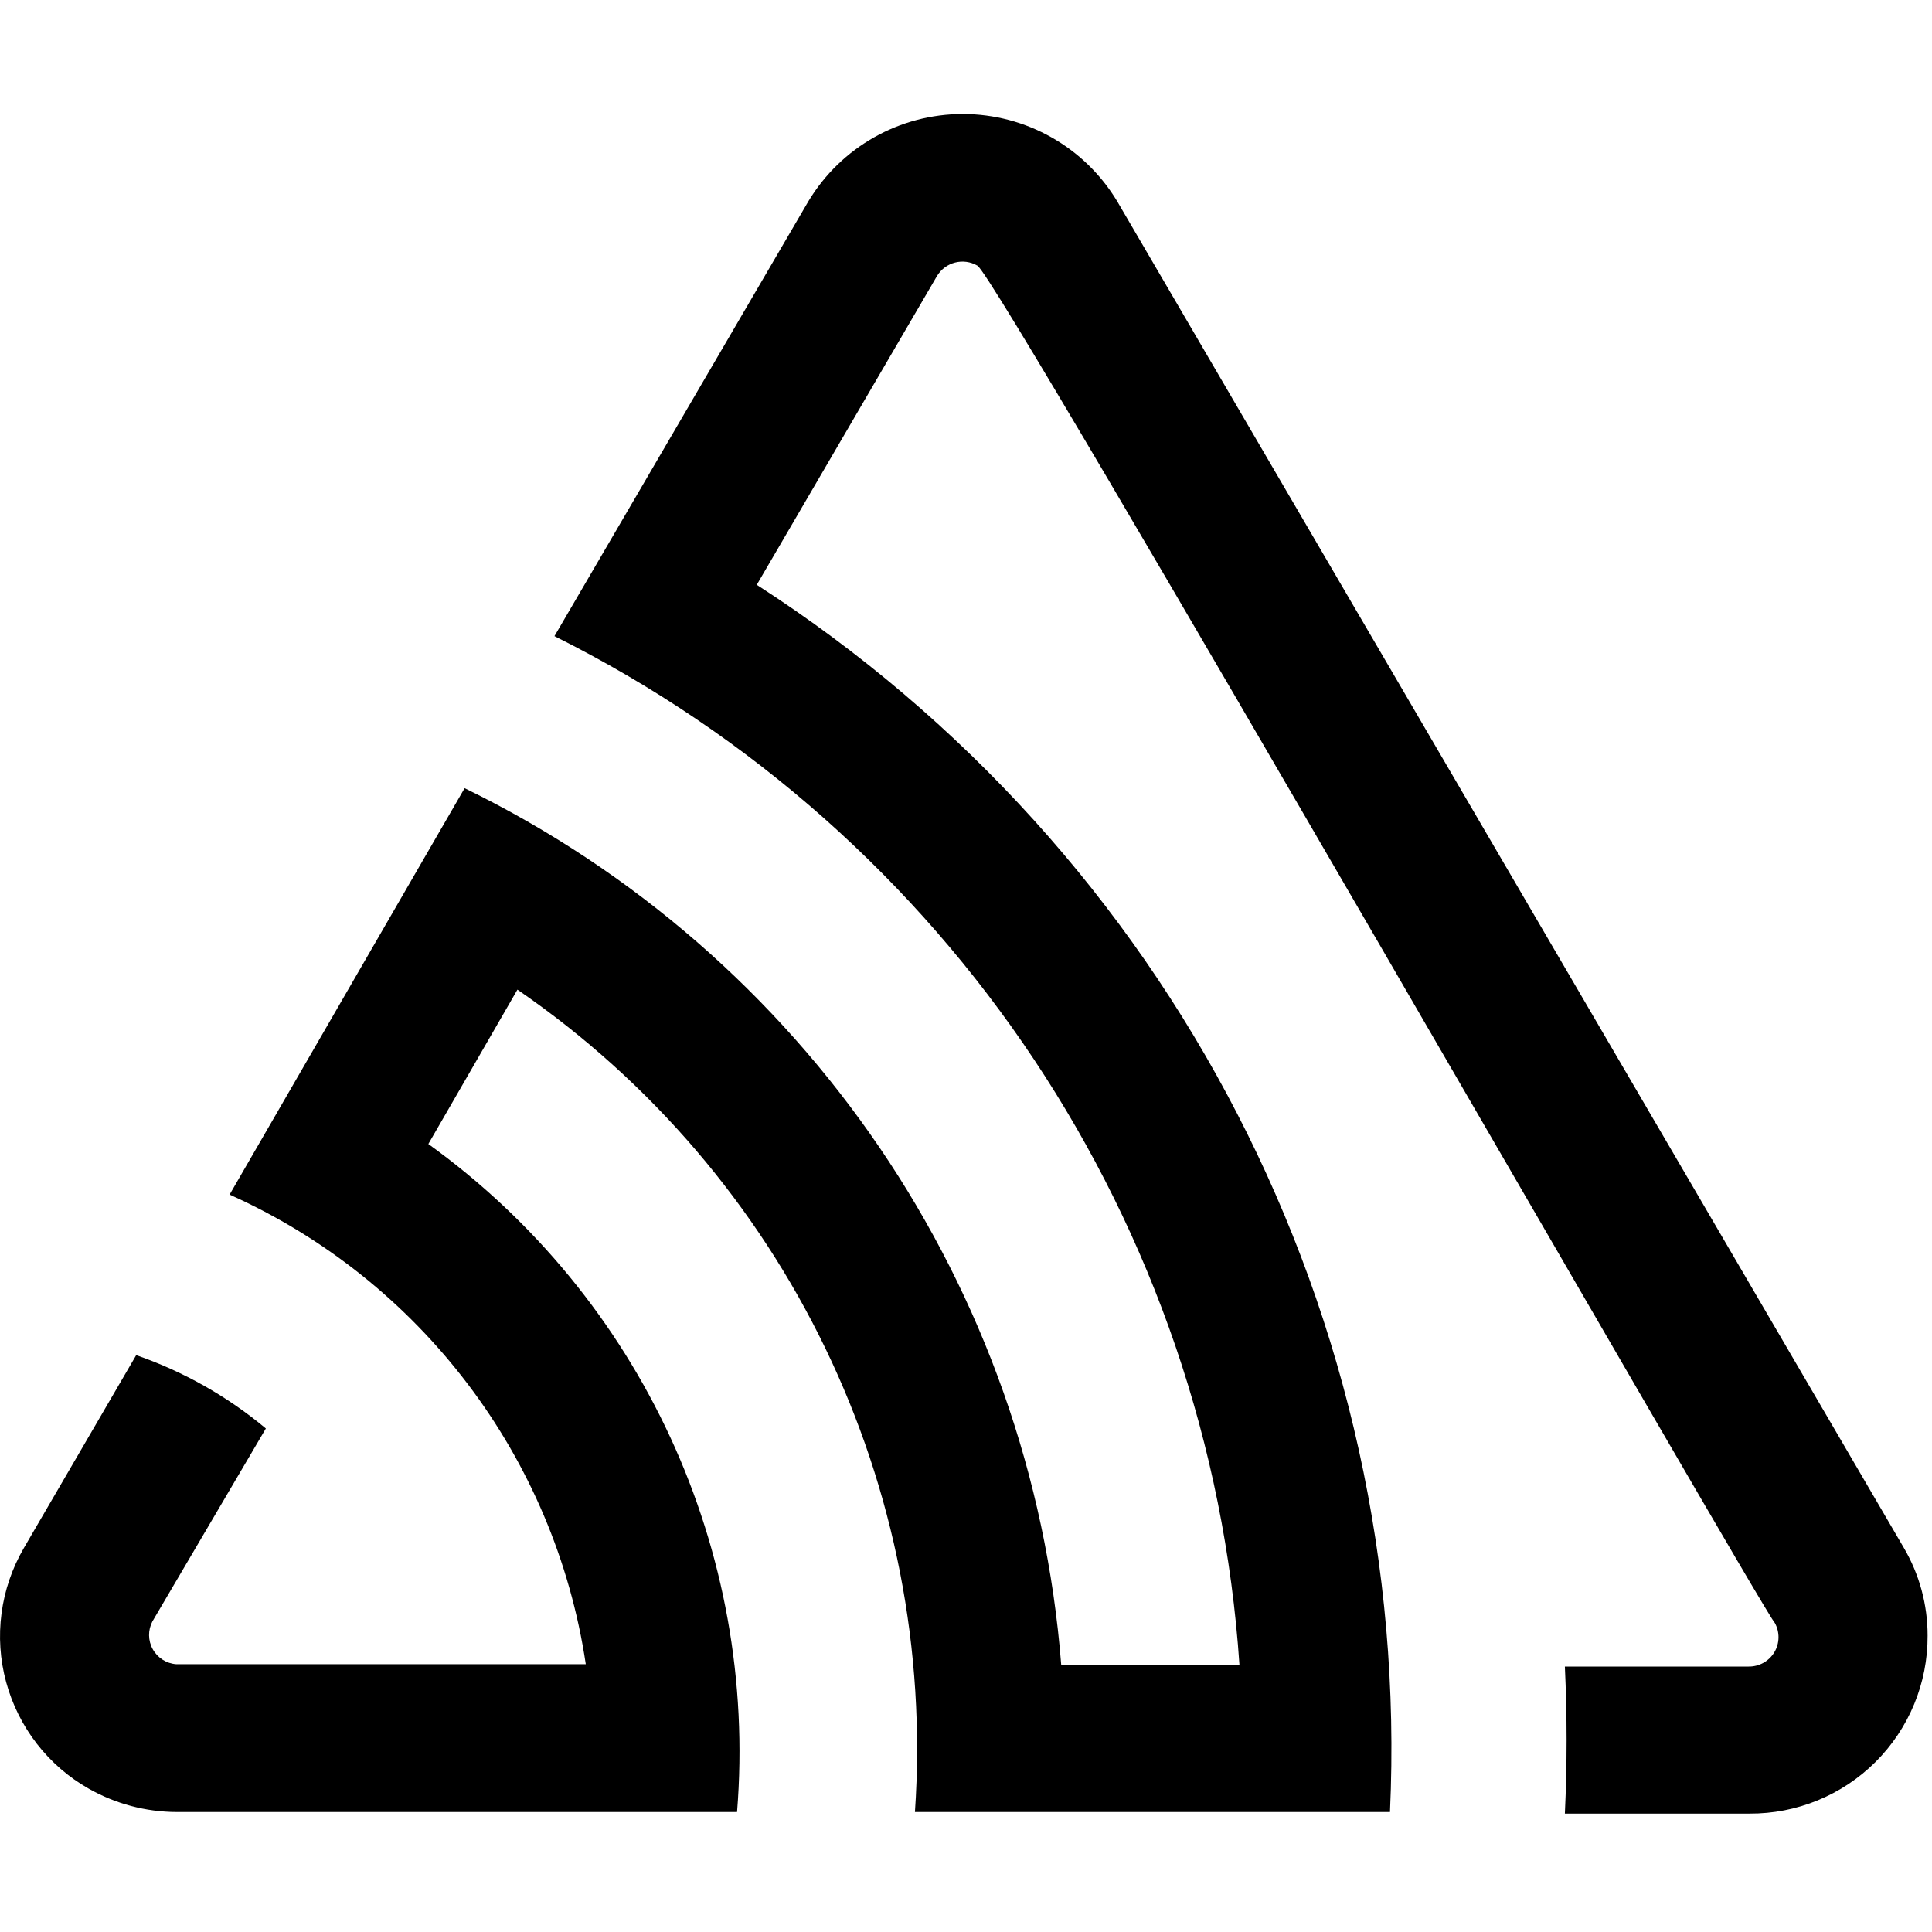
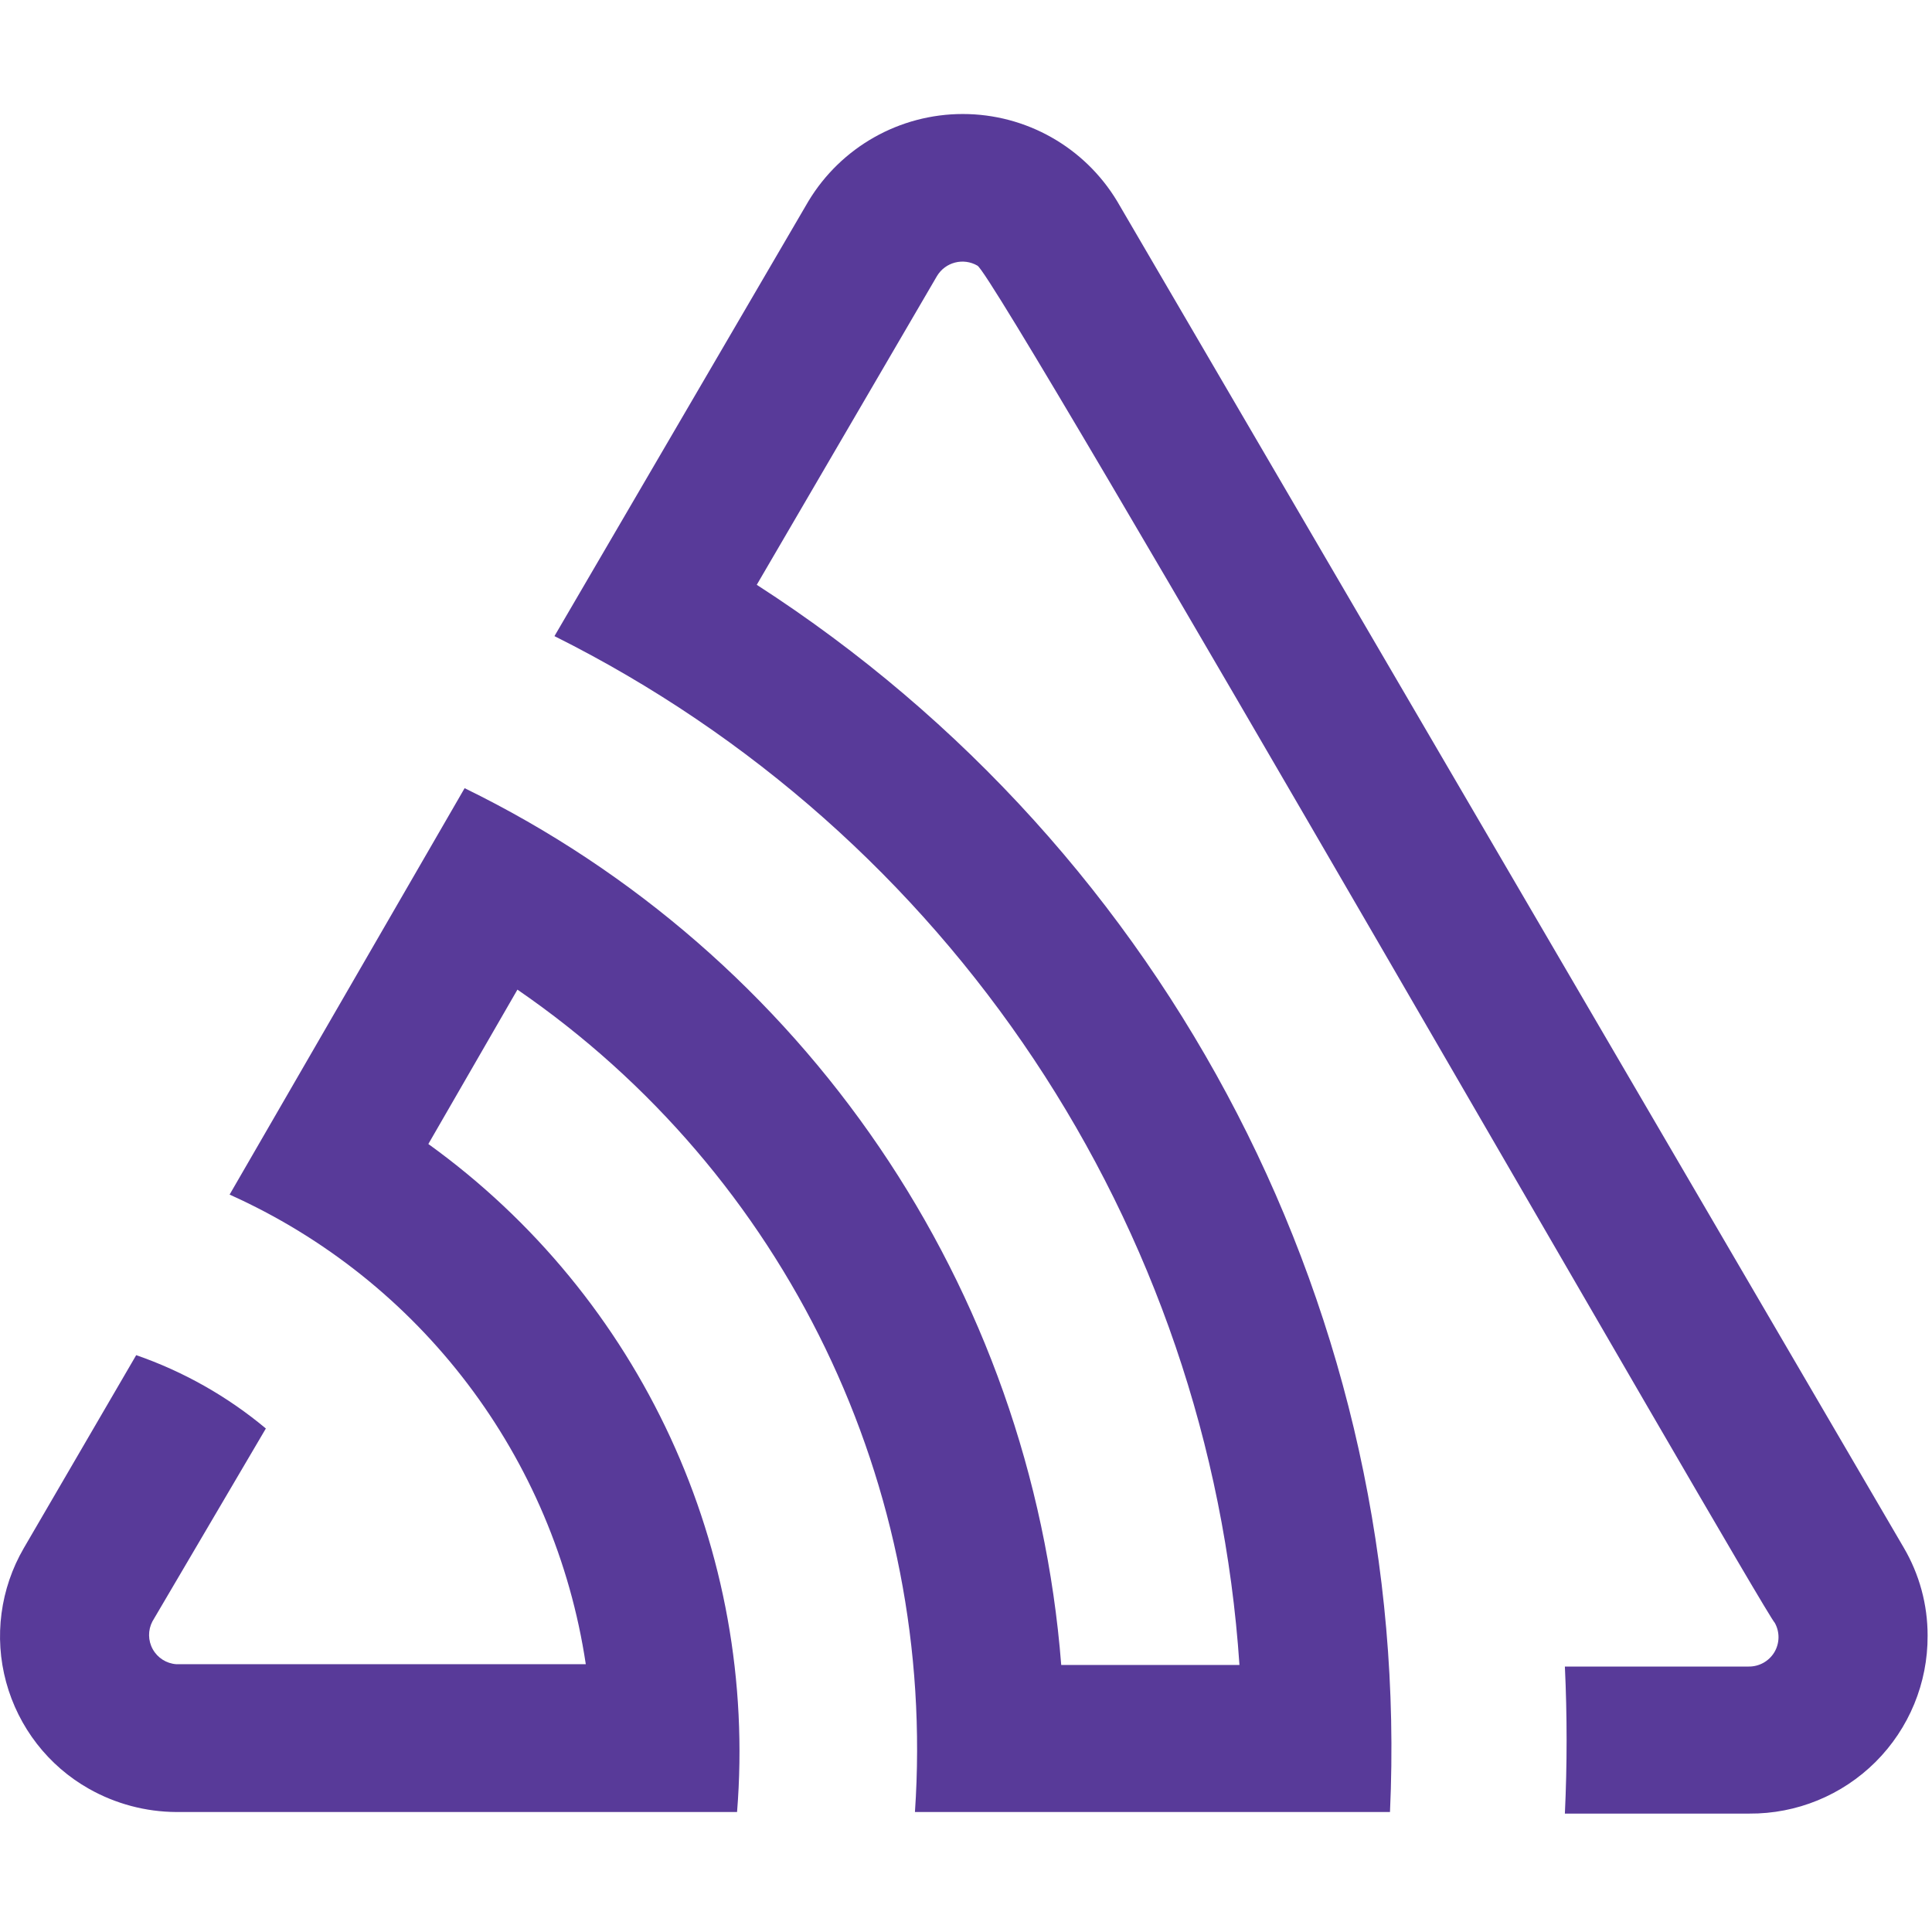
<svg xmlns="http://www.w3.org/2000/svg" width="18" height="18" viewBox="0 0 128 128">
-   <path fill="#000" d="M74.012 13.328a11.94 11.94 0 0 0-20.45 0L36.734 42.145a82.34 82.34 0 0 1 45.383 68.164H70.309a70.78 70.78 0 0 0-39.527-58.09l-15.57 26.926a40.72 40.72 0 0 1 23.598 31.113H11.68a1.94 1.94 0 0 1-1.582-2.836l7.516-12.781a27.4 27.4 0 0 0-8.59-4.859l-7.445 12.781c-1.562 2.684-1.988 5.887-1.172 8.883s2.789 5.547 5.492 7.07a11.9 11.9 0 0 0 5.781 1.535h37.152a49.63 49.63 0 0 0-20.453-44.258l5.902-10.227a61.04 61.04 0 0 1 26.336 54.484H92.09a91.74 91.74 0 0 0-41.953-81.305l11.938-20.453a1.97 1.97 0 0 1 2.684-.691c1.355.742 51.879 88.898 52.828 89.922a1.95 1.95 0 0 1-.035 1.949a1.96 1.96 0 0 1-1.707.941h-12.168a104 104 0 0 1 0 9.742h12.219a11.73 11.73 0 0 0 11.813-11.789a11.47 11.47 0 0 0-1.582-5.832zm0 0" />
+   <path fill="#583a99" d="M74.012 13.328a11.94 11.94 0 0 0-20.45 0L36.734 42.145a82.34 82.34 0 0 1 45.383 68.164H70.309a70.78 70.78 0 0 0-39.527-58.09l-15.57 26.926a40.72 40.72 0 0 1 23.598 31.113H11.68a1.94 1.94 0 0 1-1.582-2.836l7.516-12.781a27.4 27.4 0 0 0-8.59-4.859l-7.445 12.781c-1.562 2.684-1.988 5.887-1.172 8.883s2.789 5.547 5.492 7.07a11.9 11.9 0 0 0 5.781 1.535h37.152a49.63 49.63 0 0 0-20.453-44.258l5.902-10.227a61.04 61.04 0 0 1 26.336 54.484H92.09a91.74 91.74 0 0 0-41.953-81.305l11.938-20.453a1.97 1.97 0 0 1 2.684-.691c1.355.742 51.879 88.898 52.828 89.922a1.95 1.95 0 0 1-.035 1.949a1.96 1.96 0 0 1-1.707.941h-12.168a104 104 0 0 1 0 9.742h12.219a11.73 11.73 0 0 0 11.813-11.789a11.47 11.47 0 0 0-1.582-5.832zm0 0" />
</svg>
